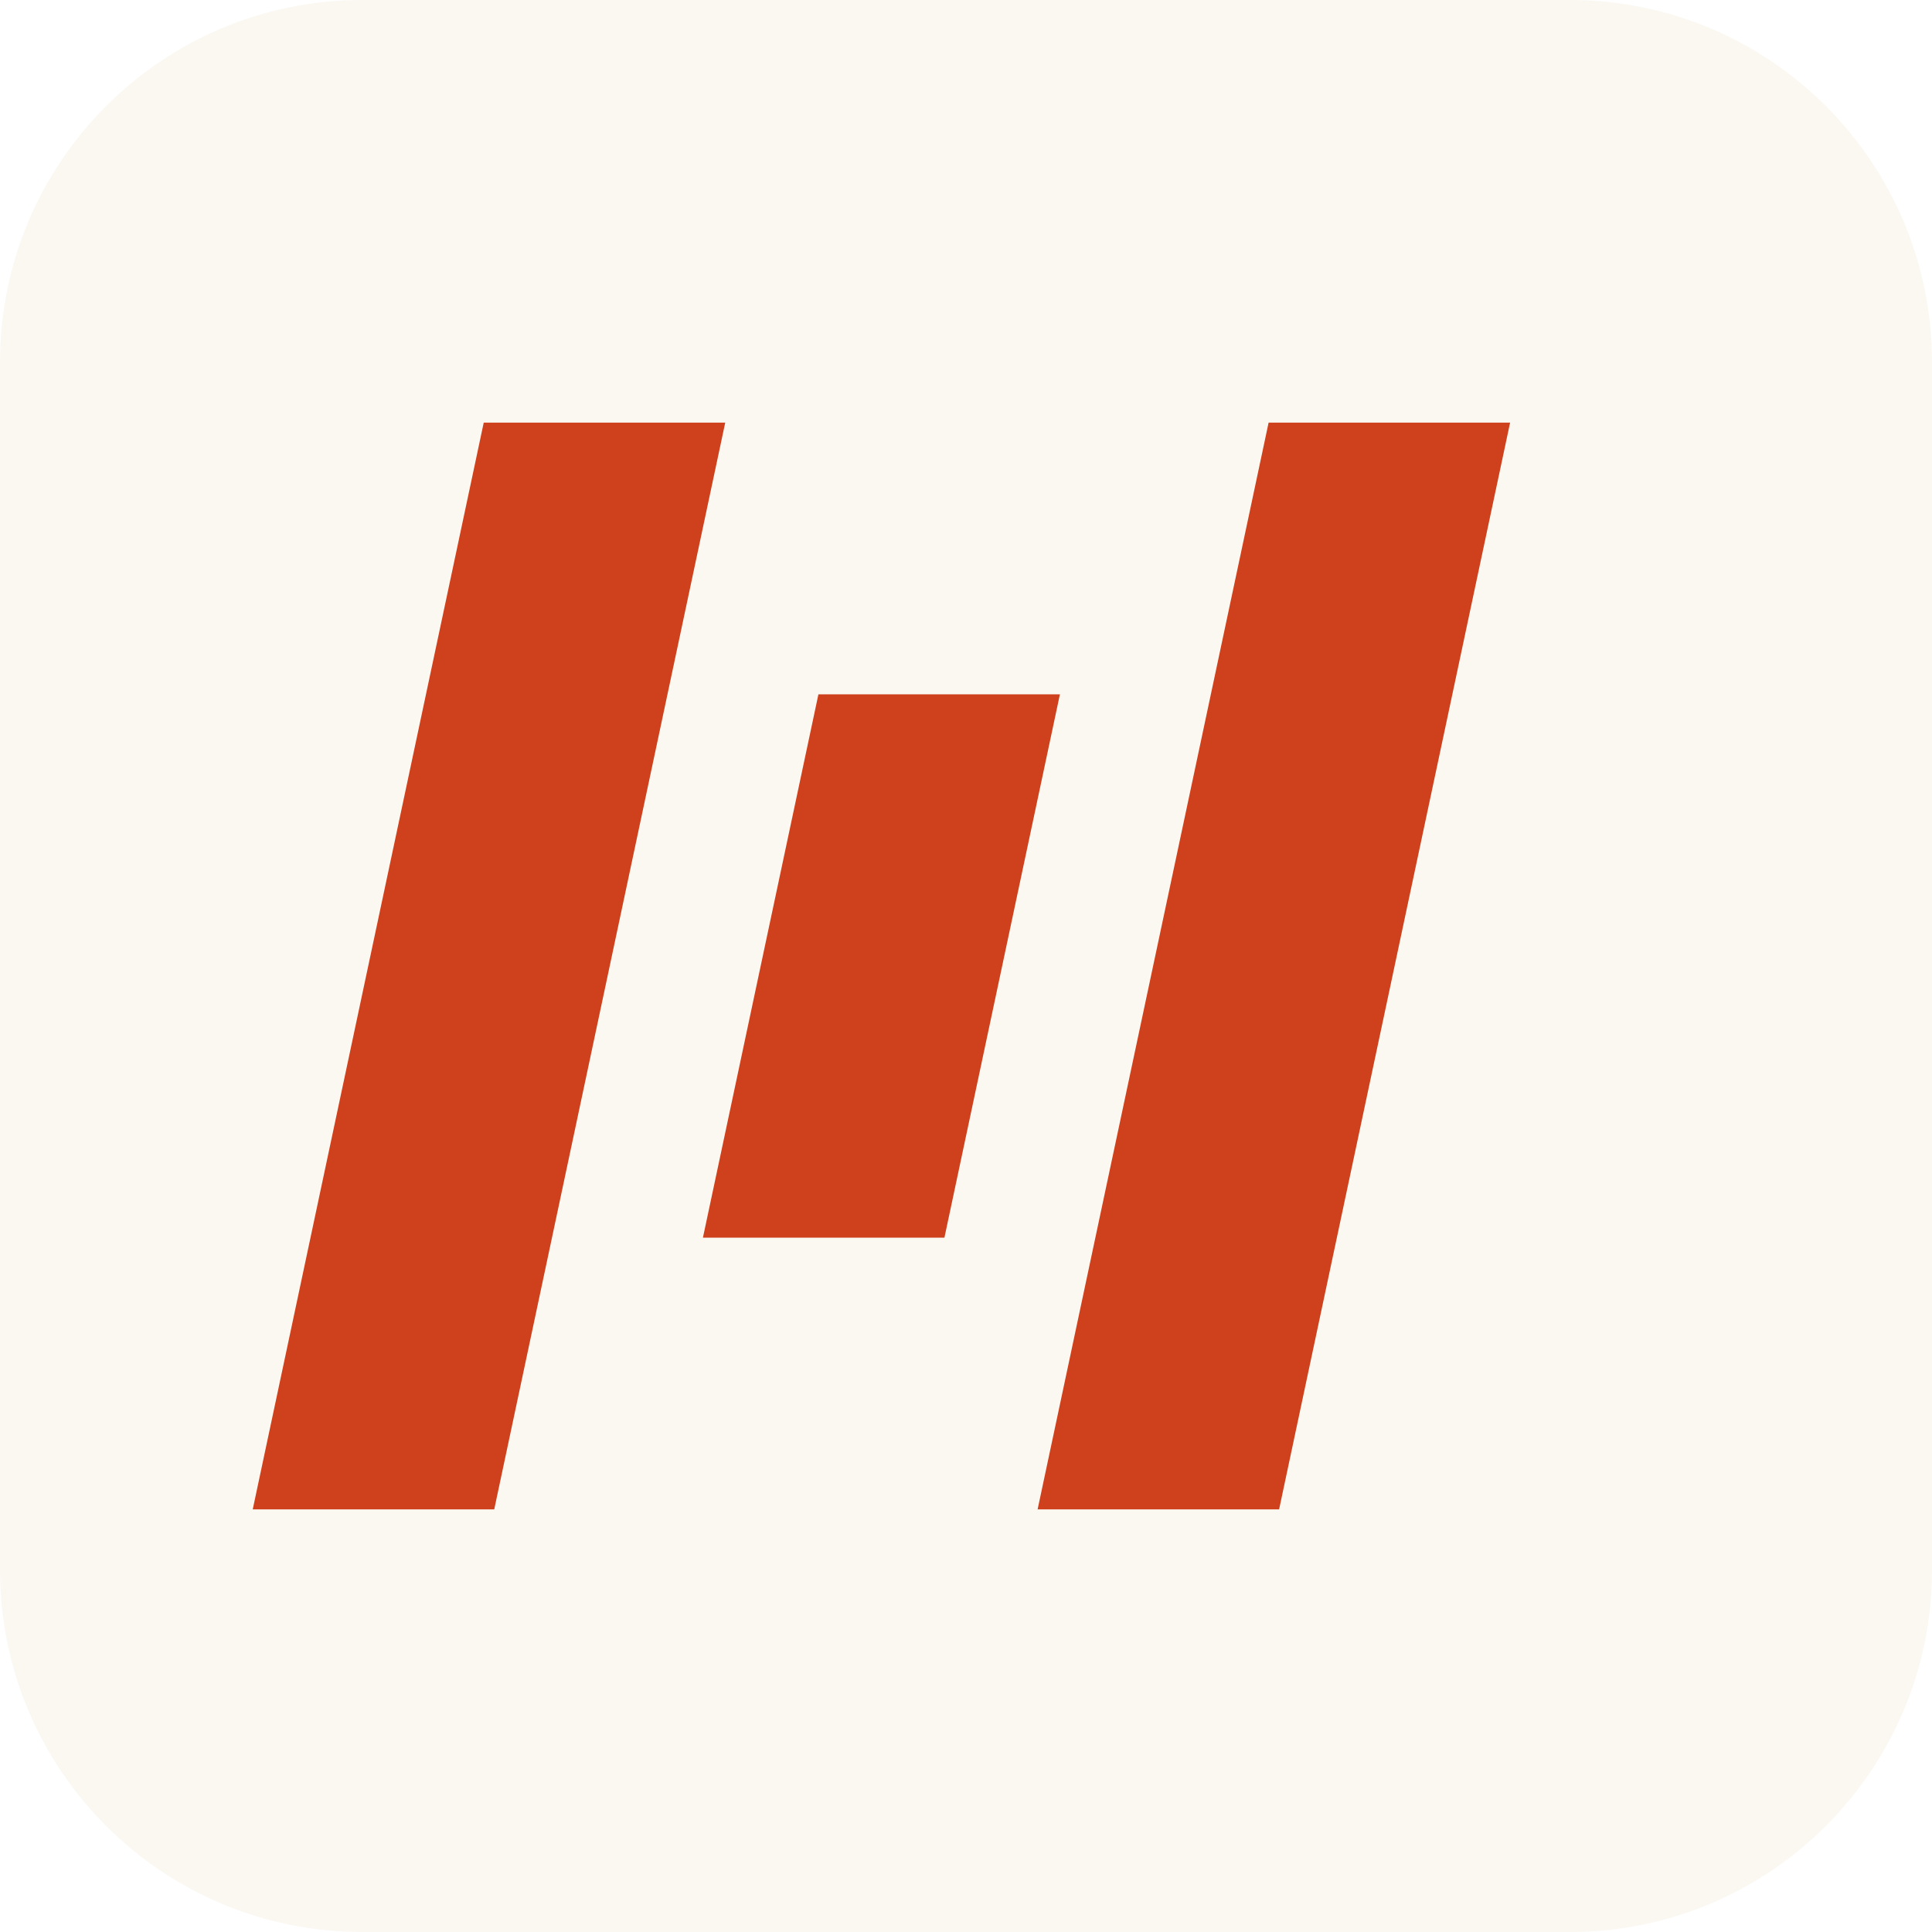
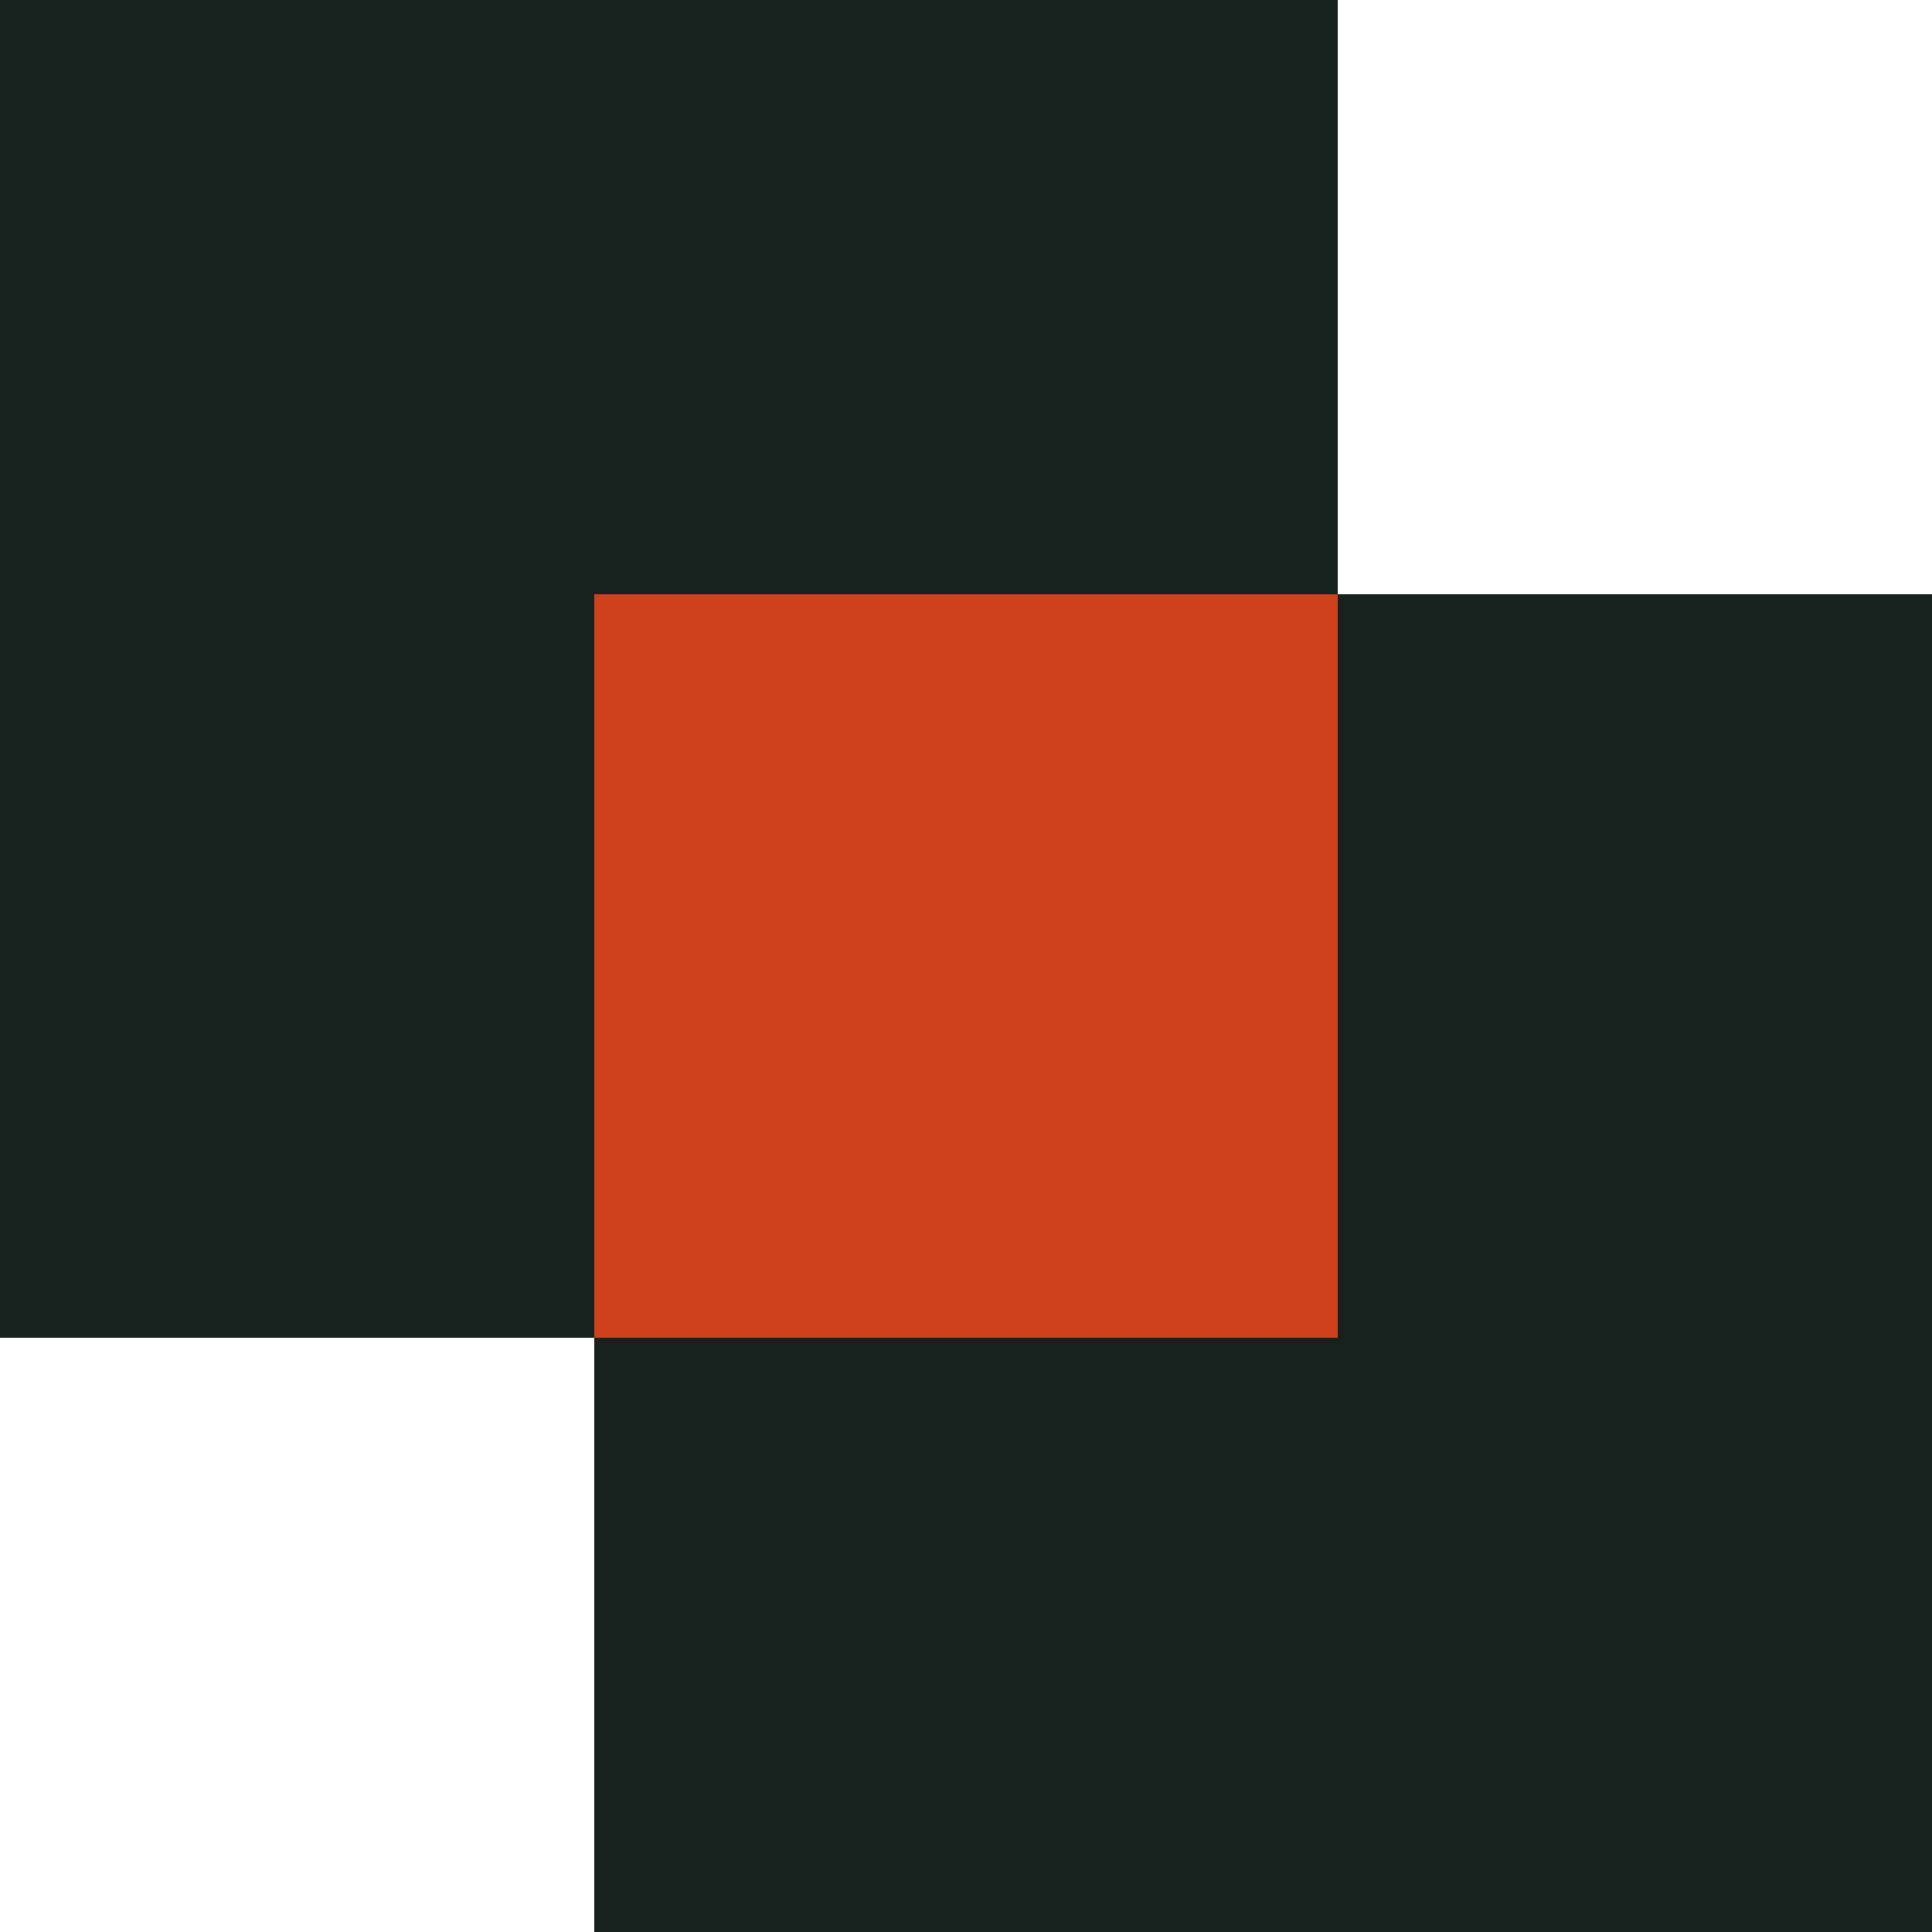
- <svg xmlns="http://www.w3.org/2000/svg" viewBox="0 0 64 64">
-   <rect width="64" height="64" rx="12" fill="#fbf8f2" />
-   <g fill="#ce411c" transform="translate(7 0) skewX(-12)">
-     <rect x="12" y="14" width="8" height="36" />
-     <rect x="25" y="23" width="8" height="18" />
-     <rect x="38" y="14" width="8" height="36" />
-   </g>
+ <svg xmlns="http://www.w3.org/2000/svg" viewBox="6 6 52 52">
+   <style>.s{fill:#17221e}@media (prefers-color-scheme:dark){.s{fill:#f4f1ea}}</style>
+   <path class="s" d="M6 6h36v36H6zM22 22h36v36H22z" />
+   <path fill="#ce411c" d="M22 22h20v20H22z" />
</svg>
